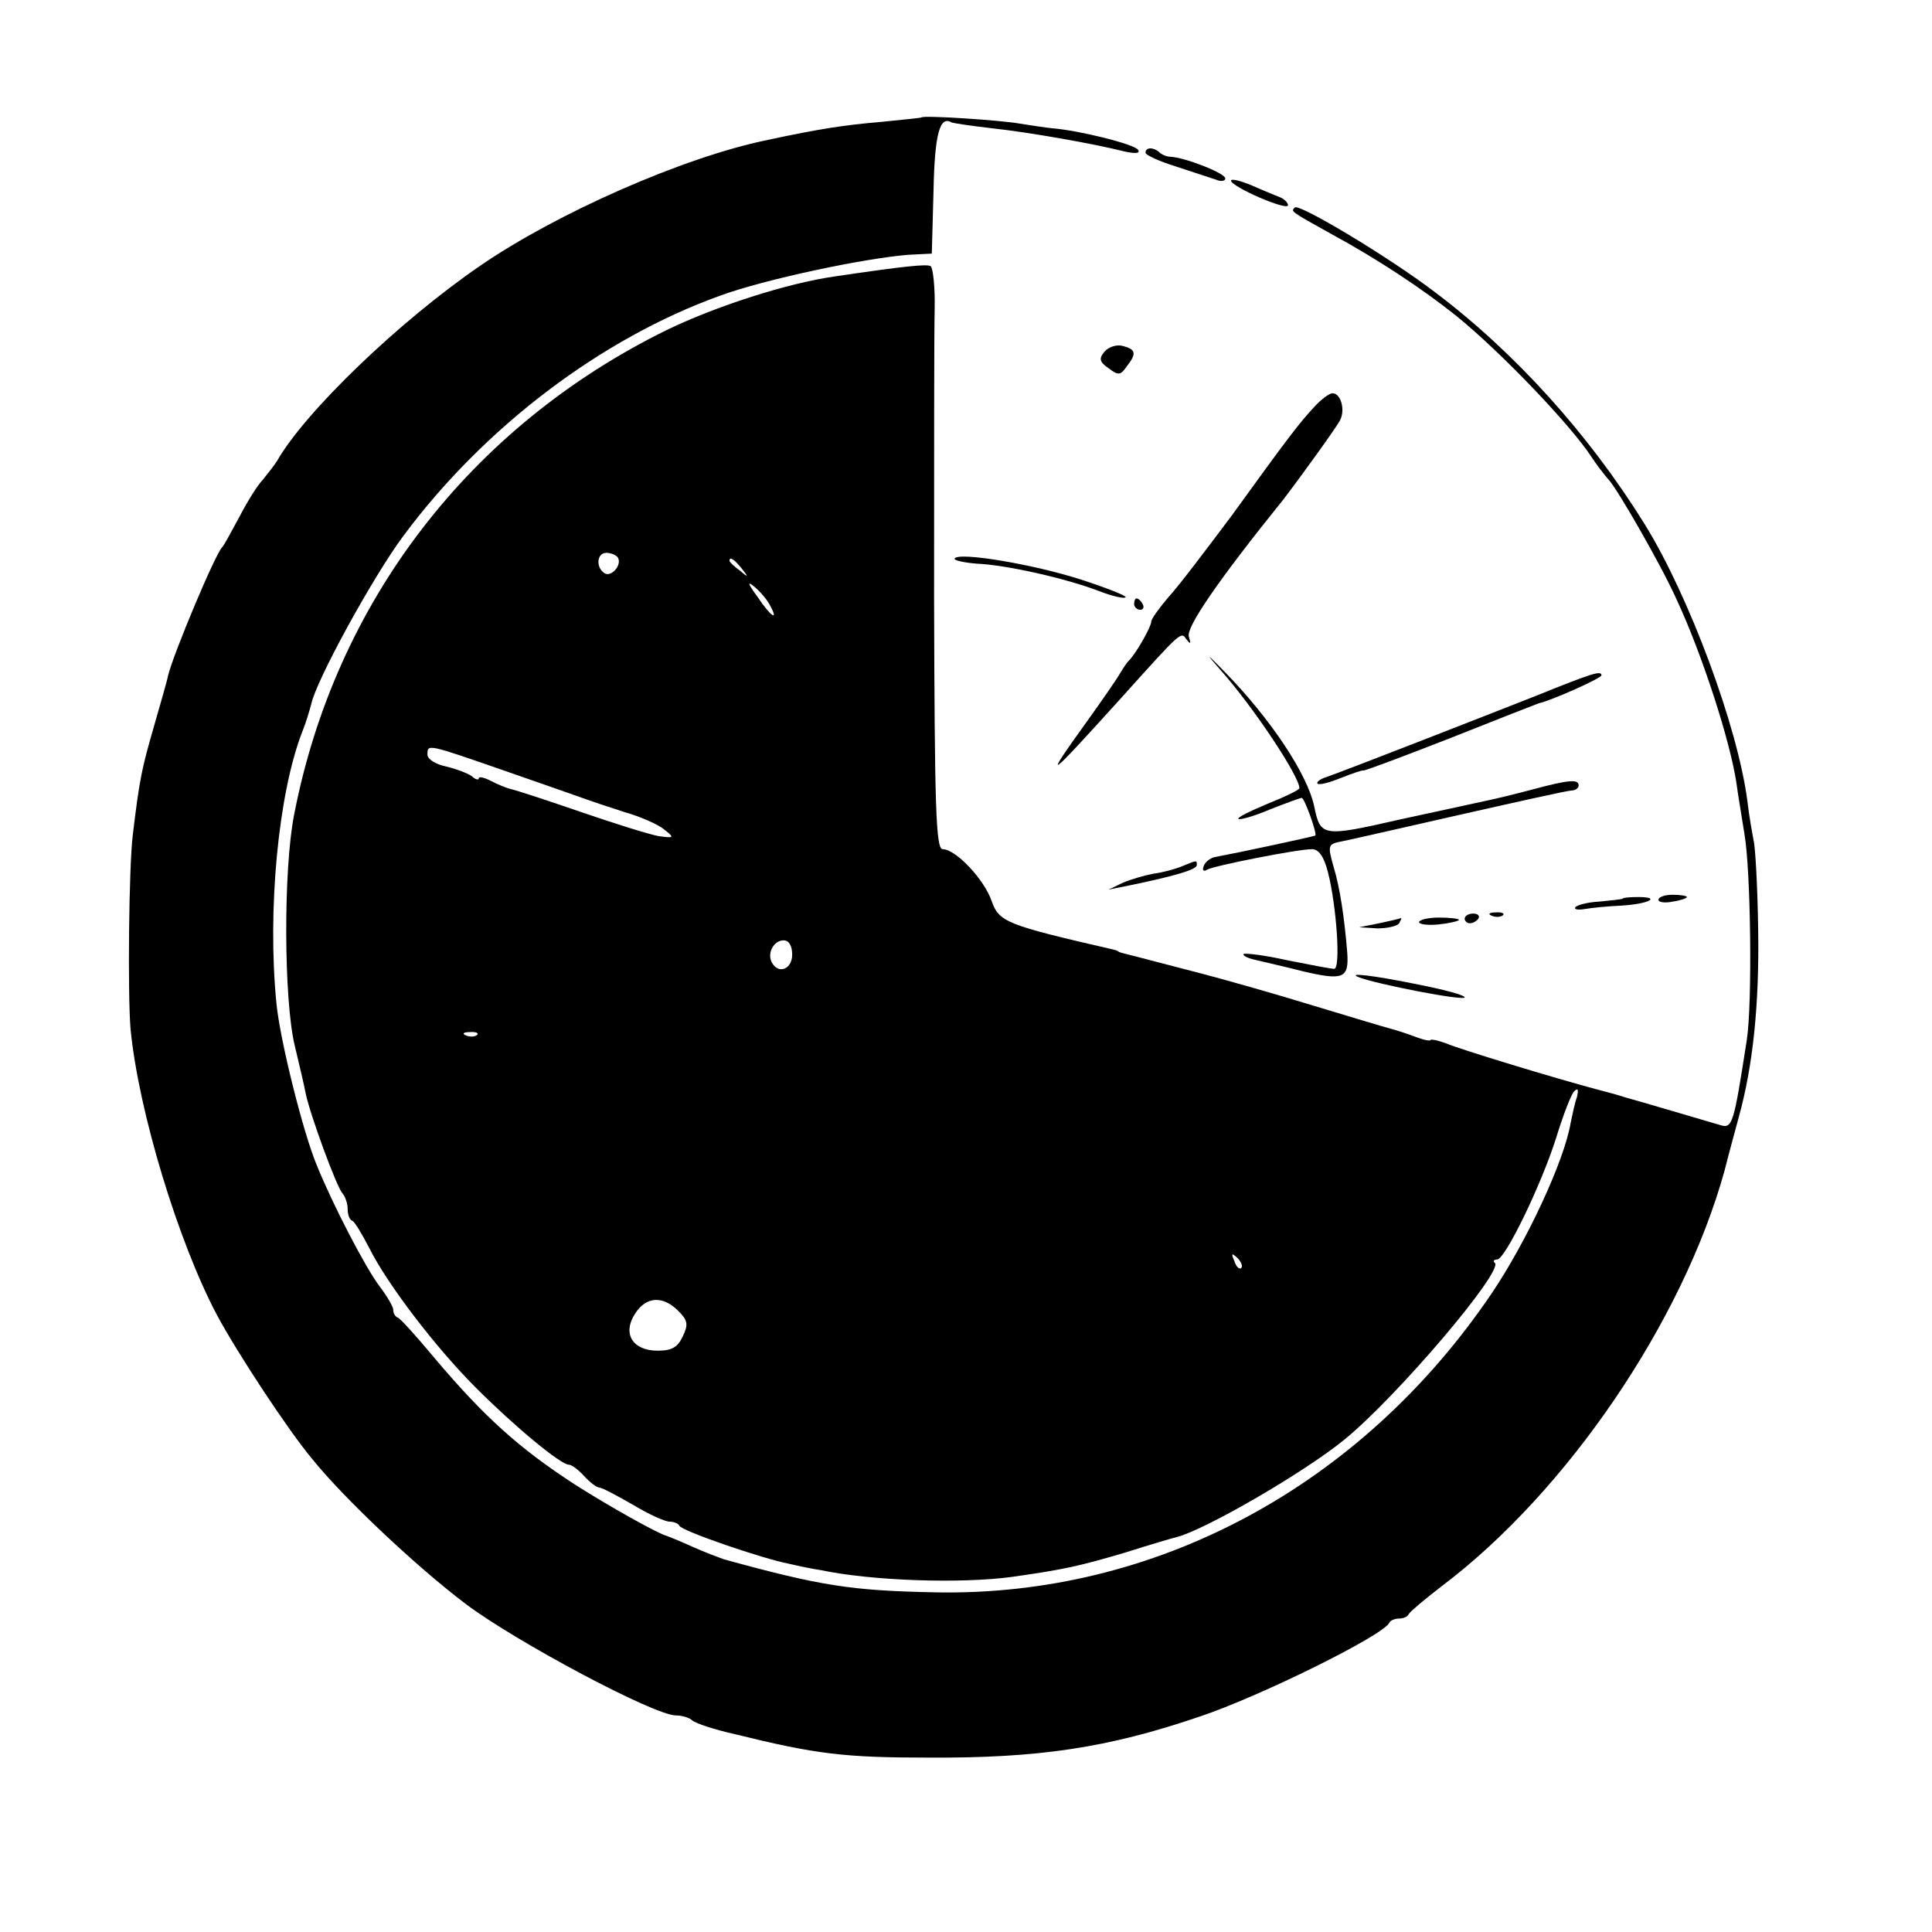
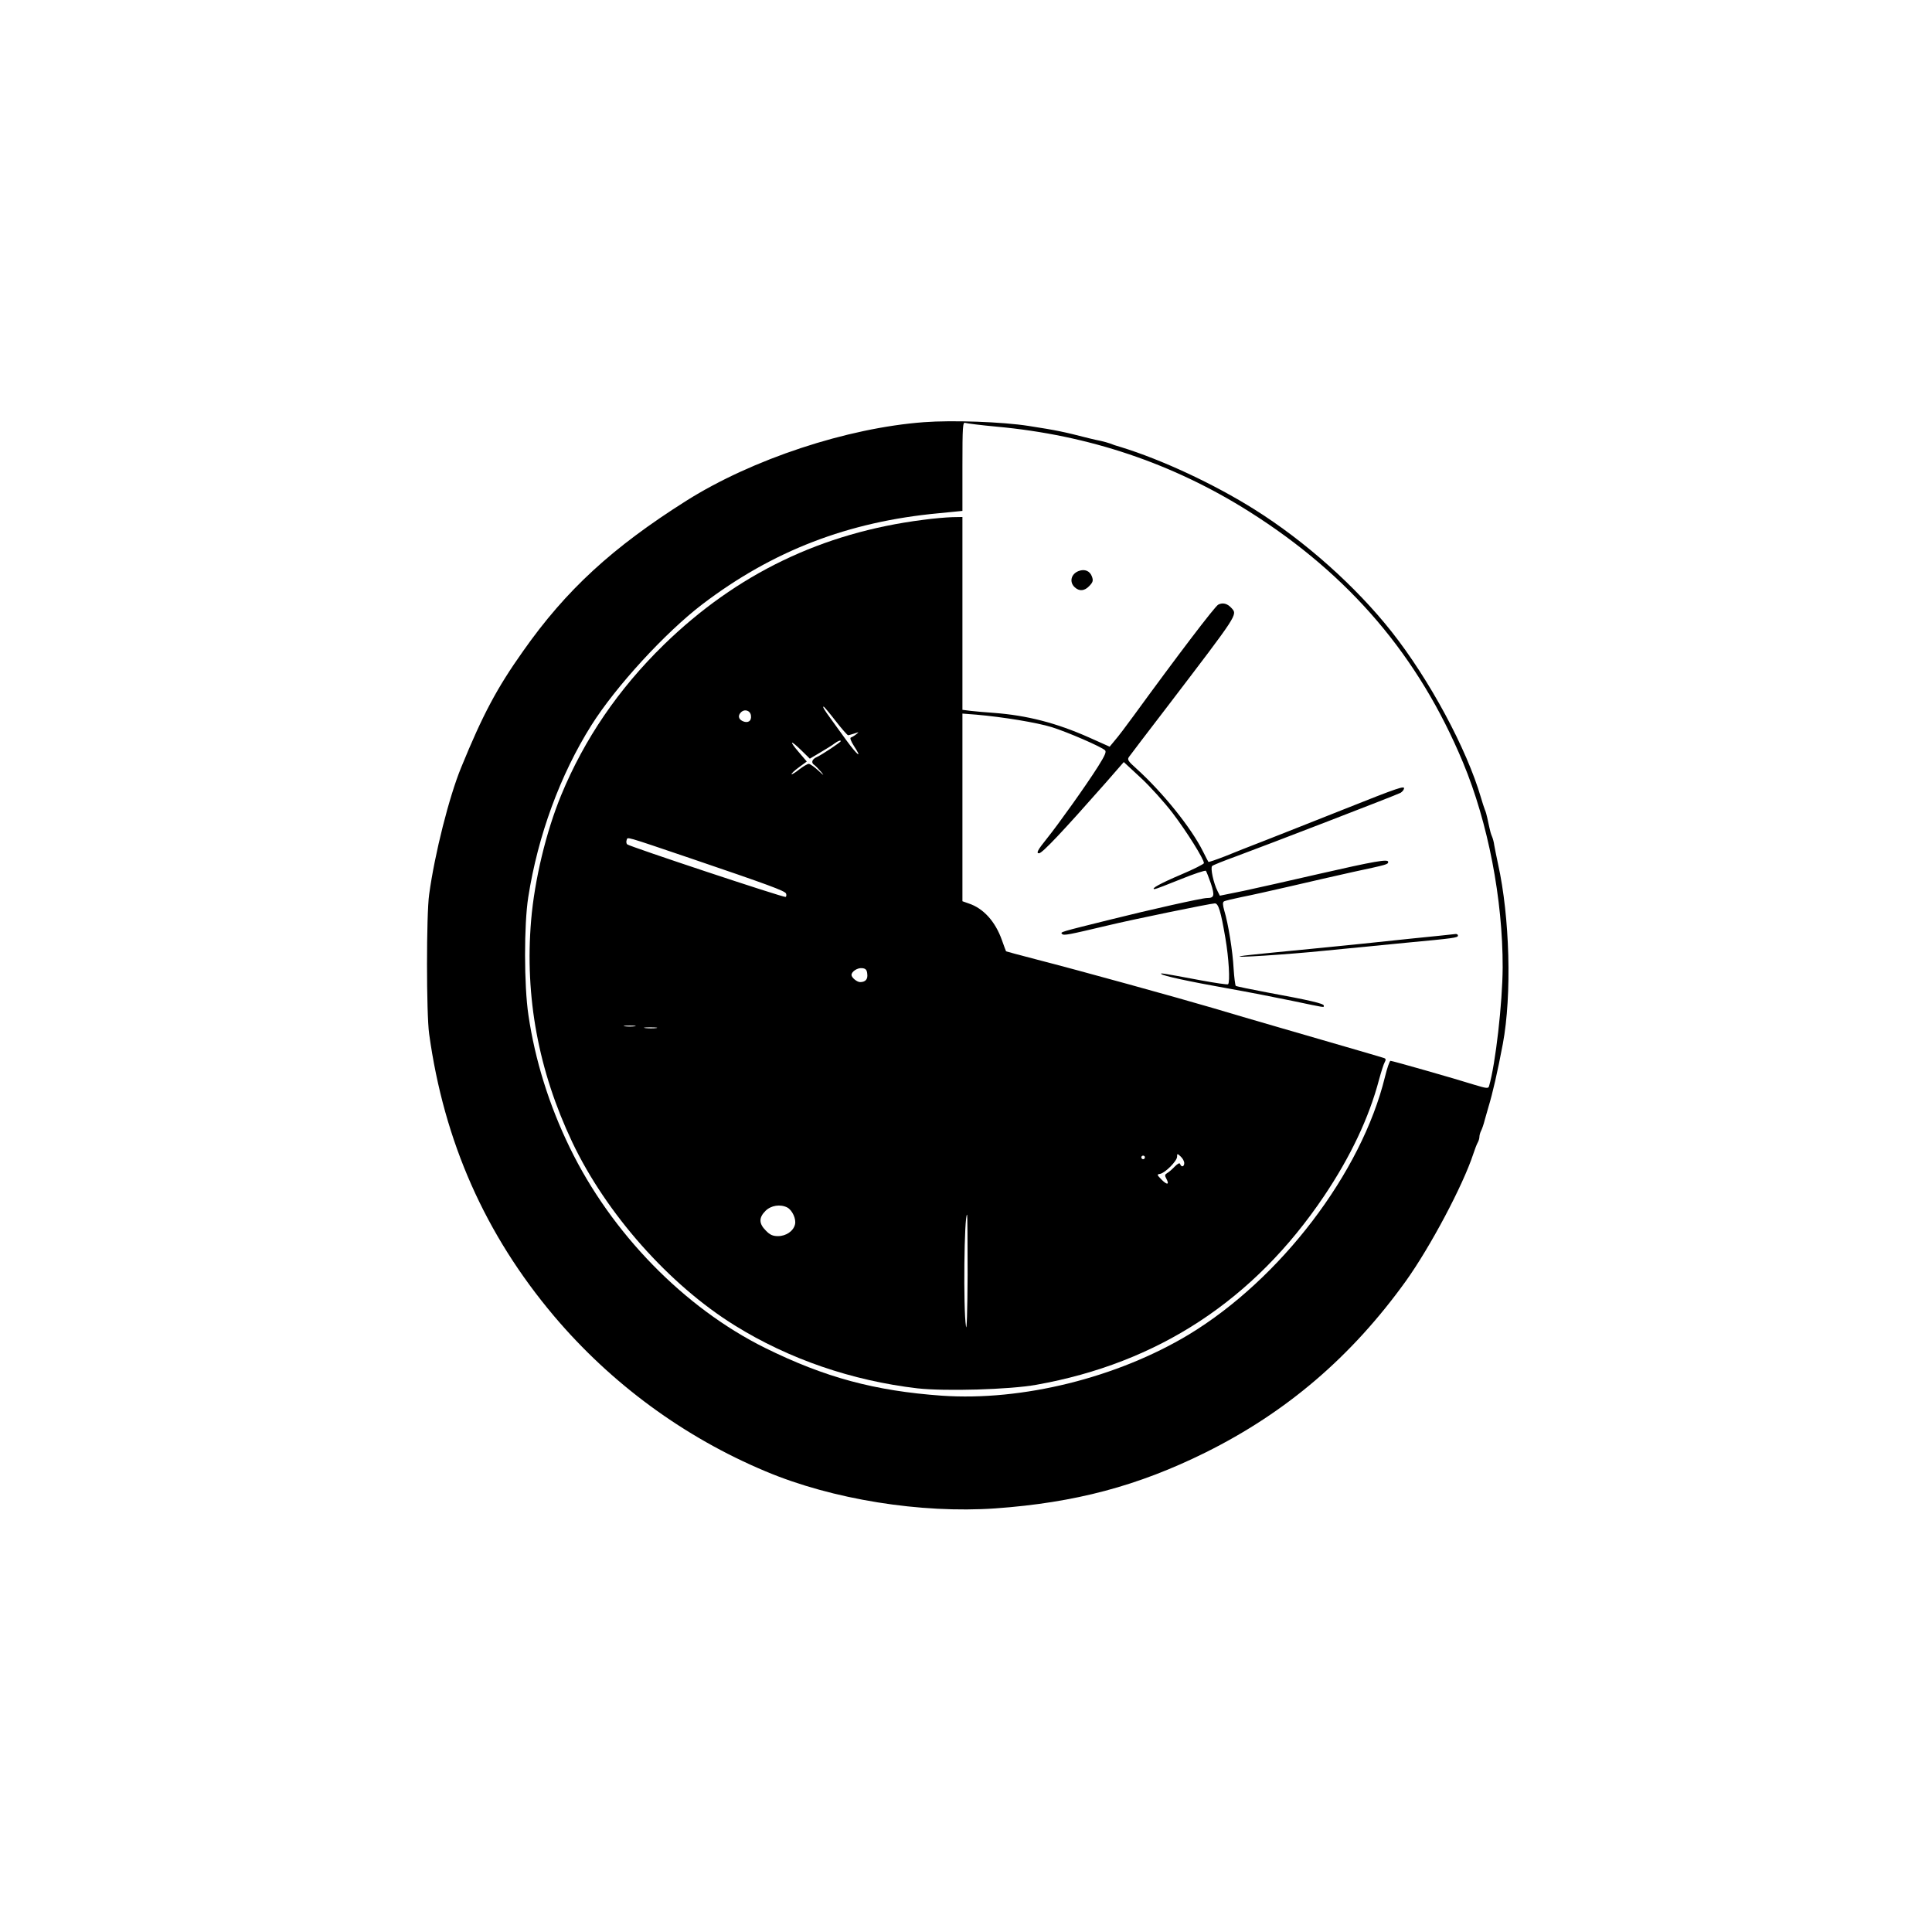
- <svg xmlns="http://www.w3.org/2000/svg" version="1.0" width="339pt" height="339pt" viewBox="0 0 339 339" preserveAspectRatio="xMidYMid meet">
-   <g transform="translate(0,339) scale(0.1,-0.1)" fill="#000000" stroke="none">
-     <path d="M1617 3184 c-1 -1 -33 -4 -72 -8 -60 -5 -108 -12 -200 -32 -146 -30 -368 -128 -502 -220 -143 -98 -308 -257 -357 -343 -5 -8 -17 -23 -25 -33 -9 -9 -27 -38 -41 -65 -14 -26 -27 -50 -30 -53 -12 -11 -86 -188 -95 -225 -2 -11 -14 -51 -25 -90 -21 -73 -25 -90 -37 -190 -7 -58 -9 -278 -4 -340 14 -145 84 -375 152 -503 36 -67 125 -202 166 -251 57 -71 186 -192 271 -256 88 -66 330 -195 368 -195 11 0 24 -4 29 -9 6 -5 39 -16 75 -24 142 -35 191 -41 340 -41 192 -1 314 17 475 72 105 35 324 143 333 165 2 4 10 7 17 7 7 0 15 3 17 8 2 4 28 26 58 49 220 166 423 465 496 729 8 32 20 75 25 94 25 90 36 198 34 327 -1 76 -5 147 -8 158 -2 11 -8 43 -11 70 -17 130 -102 359 -180 485 -98 158 -228 302 -369 408 -80 61 -237 155 -245 148 -7 -7 -9 -6 63 -46 83 -45 161 -97 220 -144 79 -64 201 -192 237 -247 9 -14 23 -32 30 -40 15 -15 93 -151 119 -209 45 -96 95 -250 106 -325 2 -16 9 -57 14 -89 11 -64 14 -296 4 -361 -23 -148 -25 -156 -47 -149 -21 6 -142 42 -168 49 -8 3 -31 9 -50 14 -71 19 -236 69 -262 80 -16 6 -28 8 -28 6 0 -2 -12 0 -27 6 -16 6 -35 12 -43 14 -8 2 -68 20 -134 40 -65 20 -153 45 -195 56 -42 11 -85 22 -96 25 -11 3 -27 7 -35 9 -8 2 -16 4 -17 5 -2 2 -6 3 -10 4 -187 43 -200 48 -213 85 -13 38 -63 91 -86 91 -12 0 -14 76 -15 438 0 240 0 469 1 509 1 39 -3 73 -7 76 -7 4 -46 0 -168 -18 -84 -12 -208 -52 -295 -94 -346 -170 -582 -478 -654 -851 -19 -97 -18 -324 1 -404 8 -34 17 -71 19 -83 7 -36 55 -167 65 -177 5 -6 9 -18 9 -27 0 -10 3 -19 8 -21 4 -1 17 -23 30 -48 32 -64 117 -175 187 -245 69 -69 149 -135 163 -135 5 0 17 -9 27 -20 10 -11 22 -20 26 -20 5 0 31 -14 59 -30 28 -17 57 -30 65 -30 7 0 15 -3 17 -7 3 -9 146 -58 193 -67 17 -4 41 -9 55 -11 90 -19 246 -24 335 -12 92 13 119 19 200 43 44 14 85 26 90 27 50 13 223 113 294 171 92 75 279 295 264 310 -4 3 -2 6 4 6 14 0 78 132 104 215 12 39 26 75 31 80 7 7 8 3 5 -10 -4 -11 -8 -31 -11 -45 -11 -67 -78 -210 -139 -300 -229 -338 -590 -532 -977 -524 -146 3 -199 11 -370 58 -8 3 -33 12 -55 22 -22 10 -42 18 -45 19 -14 3 -103 53 -161 90 -97 63 -159 118 -249 225 -30 36 -58 67 -62 68 -5 2 -8 8 -8 14 0 5 -11 24 -24 41 -25 33 -82 143 -110 212 -24 57 -65 221 -71 285 -16 162 3 366 45 475 7 17 13 38 16 49 8 41 109 225 162 296 142 191 347 346 555 421 79 29 254 66 332 72 l40 2 3 110 c2 100 11 133 32 120 3 -1 34 -6 70 -10 65 -7 179 -27 234 -41 19 -4 27 -3 23 3 -6 10 -103 34 -151 38 -11 1 -37 5 -56 8 -32 6 -169 15 -173 11z m-533 -772 c8 -13 -11 -35 -23 -28 -16 10 -14 36 3 36 8 0 17 -4 20 -8z m217 -19 c13 -16 12 -17 -3 -4 -10 7 -18 15 -18 17 0 8 8 3 21 -13z m50 -65 c16 -29 2 -21 -22 15 -17 23 -18 28 -6 18 10 -8 23 -23 28 -33z m-461 -292 c69 -24 132 -46 140 -49 8 -3 38 -13 66 -22 28 -8 60 -22 70 -31 18 -14 17 -15 -11 -11 -16 3 -77 22 -135 42 -58 20 -113 38 -122 40 -9 2 -26 9 -37 15 -12 6 -21 8 -21 4 0 -3 -6 -2 -12 4 -7 5 -28 13 -45 17 -19 4 -33 13 -33 21 0 19 -1 19 140 -30z m500 -321 c0 -25 -23 -35 -35 -15 -10 16 2 40 20 40 9 0 15 -9 15 -25z m-553 -141 c-3 -3 -12 -4 -19 -1 -8 3 -5 6 6 6 11 1 17 -2 13 -5z m1341 -409 c-3 -3 -9 2 -12 12 -6 14 -5 15 5 6 7 -7 10 -15 7 -18z m-988 -75 c17 -17 18 -24 8 -45 -9 -19 -19 -25 -44 -25 -44 0 -63 30 -39 66 19 29 48 31 75 4z" />
-     <path d="M2010 3122 c0 -4 24 -15 53 -24 28 -9 60 -20 70 -23 9 -4 17 -3 17 2 0 9 -71 37 -97 38 -6 0 -15 4 -19 8 -10 9 -24 9 -24 -1z" />
-     <path d="M2160 3073 c1 -11 100 -54 100 -43 0 4 -6 10 -12 13 -7 3 -30 12 -50 21 -21 9 -38 13 -38 9z" />
-     <path d="M1938 2773 c-10 -12 -9 -18 7 -29 17 -13 21 -13 32 3 18 23 16 30 -7 36 -11 3 -25 -2 -32 -10z" />
-     <path d="M2307 2677 c-27 -29 -44 -51 -146 -192 -45 -60 -94 -125 -111 -143 -16 -19 -30 -38 -30 -43 0 -9 -28 -58 -40 -69 -3 -3 -9 -12 -15 -22 -5 -9 -30 -45 -55 -80 -82 -114 -76 -110 57 37 108 120 105 117 115 103 7 -9 8 -8 4 5 -5 16 50 97 167 242 23 30 90 122 98 137 10 18 2 48 -13 48 -5 0 -19 -10 -31 -23z" />
-     <path d="M1675 2410 c-2 -3 15 -7 38 -9 52 -2 158 -26 215 -48 23 -9 45 -14 47 -11 3 2 -32 16 -78 31 -84 27 -215 49 -222 37z" />
-     <path d="M1990 2330 c0 -5 5 -10 11 -10 5 0 7 5 4 10 -3 6 -8 10 -11 10 -2 0 -4 -4 -4 -10z" />
-     <path d="M2141 2215 c58 -65 139 -187 139 -208 0 -3 -25 -15 -55 -27 -31 -13 -54 -24 -52 -27 3 -2 28 5 56 17 28 11 53 20 55 20 5 0 27 -62 24 -66 -3 -2 -139 -31 -177 -38 -8 -2 -17 -9 -19 -16 -3 -7 0 -10 6 -6 12 7 159 36 184 36 12 0 21 -13 28 -40 15 -58 23 -170 11 -170 -5 0 -42 7 -82 15 -40 9 -74 13 -77 11 -2 -3 9 -8 24 -11 16 -4 52 -12 79 -19 72 -17 82 -13 79 32 -5 62 -13 115 -24 151 -11 39 -10 40 16 45 11 2 102 23 204 46 102 23 191 43 198 43 6 0 12 4 12 9 0 11 -17 10 -80 -7 -30 -8 -67 -17 -82 -20 -14 -3 -83 -18 -152 -33 -136 -31 -139 -30 -150 23 -12 57 -77 154 -156 235 -34 35 -36 36 -9 5z" />
-     <path d="M2695 2169 c-99 -39 -332 -130 -369 -143 -10 -3 -17 -9 -14 -11 3 -3 21 2 41 10 20 8 38 14 39 13 2 -1 71 25 153 57 83 33 152 60 155 61 23 5 110 44 110 49 0 9 -16 4 -115 -36z" />
-     <path d="M2074 1870 c-12 -5 -34 -11 -50 -13 -16 -3 -40 -10 -54 -16 l-25 -12 25 5 c89 18 130 30 130 38 0 9 1 9 -26 -2z" />
-     <path d="M2847 1813 c-2 -1 -20 -3 -41 -5 -20 -1 -39 -6 -42 -10 -2 -4 5 -5 17 -3 11 2 41 5 65 6 47 3 70 15 28 15 -14 0 -26 -1 -27 -3z" />
-     <path d="M2910 1811 c0 -4 11 -6 25 -3 14 2 25 6 25 8 0 2 -11 4 -25 4 -14 0 -25 -4 -25 -9z" />
-     <path d="M2570 1778 c0 -4 4 -8 9 -8 6 0 12 4 15 8 3 5 -1 9 -9 9 -8 0 -15 -4 -15 -9z" />
-     <path d="M2618 1783 c7 -3 16 -2 19 1 4 3 -2 6 -13 5 -11 0 -14 -3 -6 -6z" />
-     <path d="M2420 1770 l-35 -7 32 -2 c17 0 35 4 38 9 3 6 5 9 3 9 -2 -1 -19 -5 -38 -9z" />
-     <path d="M2490 1772 c0 -4 16 -6 35 -4 19 2 35 6 35 8 0 2 -16 4 -35 4 -19 0 -35 -4 -35 -8z" />
-     <path d="M2385 1675 c31 -12 185 -42 185 -35 0 4 -38 14 -84 23 -78 16 -125 21 -101 12z" />
+ <svg xmlns="http://www.w3.org/2000/svg" version="1.0" width="1080pt" height="1080pt" viewBox="0 0 1080 1080" preserveAspectRatio="xMidYMid meet">
+   <g transform="translate(0,1080) scale(0.1,-0.1)" fill="#000000" stroke="none">
+     <path d="M5165 8440 c-430 -32 -960 -207 -1328 -439 -413 -261 -672 -498 -913 -841 -146 -206 -225 -354 -346 -650 -67 -163 -148 -482 -179 -710 -16 -111 -16 -667 0 -780 83 -601 313 -1121 699 -1578 319 -377 726 -676 1182 -867 373 -157 867 -236 1284 -207 446 32 796 125 1174 312 453 225 816 535 1121 959 136 190 319 534 377 711 8 25 19 53 24 62 6 10 10 25 10 33 0 8 4 23 9 33 5 9 15 37 21 62 7 25 16 56 20 70 24 79 51 196 81 355 51 273 39 710 -27 1006 -9 41 -18 88 -21 104 -2 17 -8 39 -13 50 -5 11 -11 32 -14 48 -3 15 -9 39 -12 55 -3 15 -9 36 -14 47 -4 11 -14 40 -21 65 -80 275 -289 662 -500 929 -200 253 -484 506 -766 683 -226 142 -517 278 -748 349 -22 6 -49 15 -60 20 -11 4 -33 10 -50 14 -16 3 -47 10 -67 15 -145 37 -177 44 -338 69 -146 23 -427 33 -585 21z m406 -25 c515 -47 985 -205 1414 -476 560 -354 946 -807 1194 -1403 139 -334 222 -763 221 -1144 -1 -198 -40 -541 -76 -663 -4 -15 -12 -14 -82 7 -111 35 -459 134 -469 134 -5 0 -19 -41 -31 -90 -131 -536 -583 -1129 -1096 -1440 -402 -242 -932 -373 -1381 -342 -376 27 -654 102 -988 267 -452 224 -860 642 -1092 1120 -116 238 -194 489 -231 740 -25 166 -25 508 -1 660 54 344 178 683 353 961 136 216 413 518 620 676 393 299 815 462 1322 509 l132 13 0 249 c0 225 2 249 16 243 9 -3 88 -13 175 -21z" />
+     <path d="M5160 7894 c-565 -72 -1042 -302 -1449 -698 -253 -247 -444 -526 -574 -841 -84 -204 -149 -473 -168 -700 -36 -428 41 -841 230 -1240 190 -400 542 -797 908 -1024 304 -189 656 -309 1022 -352 155 -17 514 -7 664 20 680 121 1217 473 1608 1054 148 220 252 439 308 652 12 44 26 88 32 98 7 12 6 19 -3 22 -13 5 -183 54 -586 171 -122 35 -291 85 -375 110 -183 54 -747 210 -981 270 -93 24 -170 45 -172 46 -1 2 -12 30 -23 62 -37 105 -104 179 -187 206 l-34 12 0 524 0 525 78 -6 c149 -13 338 -44 422 -70 89 -28 276 -109 297 -129 9 -8 0 -29 -39 -91 -65 -103 -221 -322 -287 -404 -50 -62 -60 -81 -43 -81 18 0 133 122 371 392 l103 118 95 -88 c52 -48 132 -137 178 -197 79 -104 175 -257 175 -280 0 -5 -57 -34 -128 -64 -113 -48 -174 -81 -147 -81 6 0 71 25 145 55 74 30 137 51 141 47 3 -4 16 -36 28 -71 22 -68 19 -81 -22 -81 -28 0 -318 -65 -542 -121 -282 -70 -279 -69 -268 -80 10 -10 37 -4 253 47 131 32 579 124 601 124 20 0 33 -42 59 -194 19 -110 27 -246 15 -258 -3 -3 -72 7 -153 22 -219 41 -228 42 -220 35 10 -10 151 -41 370 -80 108 -19 271 -51 363 -70 191 -40 175 -38 175 -26 0 11 -81 30 -310 72 -96 18 -178 35 -182 38 -3 3 -9 47 -12 96 -5 97 -30 252 -52 324 -9 32 -10 47 -2 52 6 4 49 14 97 24 47 9 172 37 276 61 105 25 262 60 350 80 191 41 195 42 195 56 0 17 -75 4 -386 -67 -159 -37 -349 -79 -422 -95 l-133 -27 -13 26 c-22 43 -41 130 -30 140 5 5 65 29 134 54 155 57 900 344 919 355 8 5 17 14 19 22 7 20 -27 9 -338 -115 -157 -62 -350 -139 -430 -170 -80 -31 -185 -72 -233 -92 -49 -19 -90 -33 -92 -31 -1 1 -15 28 -30 58 -66 133 -225 330 -373 464 -47 42 -52 50 -40 66 7 10 105 139 218 286 392 514 388 507 355 544 -24 27 -50 33 -75 20 -19 -10 -228 -285 -472 -620 -42 -58 -90 -121 -106 -139 l-29 -35 -114 51 c-184 82 -348 124 -534 138 -44 3 -101 8 -127 11 l-48 6 0 539 0 539 -57 -1 c-32 -1 -105 -7 -163 -15z m-489 -1124 c34 -44 66 -80 70 -80 4 0 20 5 36 10 26 9 26 9 9 -5 -10 -8 -24 -16 -30 -18 -6 -2 1 -21 17 -46 51 -78 20 -54 -42 31 -33 46 -73 101 -89 123 -35 48 -45 65 -38 65 3 0 33 -36 67 -80z m-473 29 c4 -31 -19 -44 -49 -29 -22 12 -24 31 -7 48 21 21 53 10 56 -19z m502 -142 c0 -6 -104 -75 -132 -88 -30 -13 -36 -33 -15 -46 6 -4 23 -22 37 -38 19 -23 16 -22 -16 8 -22 20 -46 37 -53 37 -7 0 -31 -14 -53 -31 -21 -17 -41 -29 -43 -27 -3 2 15 20 40 38 l45 33 -46 54 c-56 65 -46 69 17 7 l46 -45 59 35 c32 19 68 41 79 50 19 14 35 20 35 13z m-840 -655 c435 -148 528 -182 534 -197 3 -8 2 -16 -2 -19 -9 -5 -873 282 -886 294 -5 5 -6 15 -3 24 7 18 -21 26 357 -102z m988 -646 c4 -30 -10 -46 -40 -46 -17 0 -48 25 -48 40 0 19 34 41 59 38 20 -2 27 -9 29 -32z m-1300 -293 c-16 -2 -40 -2 -55 0 -16 2 -3 4 27 4 30 0 43 -2 28 -4z m120 -10 c-15 -2 -42 -2 -60 0 -18 2 -6 4 27 4 33 0 48 -2 33 -4z m2952 -755 c0 -20 -16 -25 -23 -5 -3 8 -13 3 -31 -15 -14 -15 -33 -31 -42 -36 -13 -8 -14 -13 -4 -31 18 -34 5 -37 -27 -5 -26 27 -27 29 -8 32 28 5 95 72 95 96 0 18 1 19 20 1 11 -10 20 -26 20 -37z m-220 32 c0 -5 -4 -10 -10 -10 -5 0 -10 5 -10 10 0 6 5 10 10 10 6 0 10 -4 10 -10z m-1999 -280 c28 -15 51 -65 43 -95 -9 -37 -50 -65 -95 -65 -29 0 -45 7 -68 31 -39 39 -40 72 -2 110 31 31 83 39 122 19z m1008 -377 c-1 -203 -5 -318 -9 -288 -16 99 -10 625 6 625 2 0 3 -152 3 -337z" />
+     <path d="M6030 7608 c-43 -16 -54 -62 -22 -91 26 -24 55 -21 82 8 20 21 22 30 14 52 -11 31 -40 44 -74 31z" />
+     <path d="M8045 5569 c-44 -4 -235 -24 -425 -44 -190 -19 -417 -42 -505 -50 -88 -9 -169 -17 -180 -20 -54 -11 258 9 465 30 129 13 336 33 460 45 267 25 290 28 290 40 0 6 -6 9 -12 9 -7 -1 -49 -5 -93 -10z" />
  </g>
</svg>
